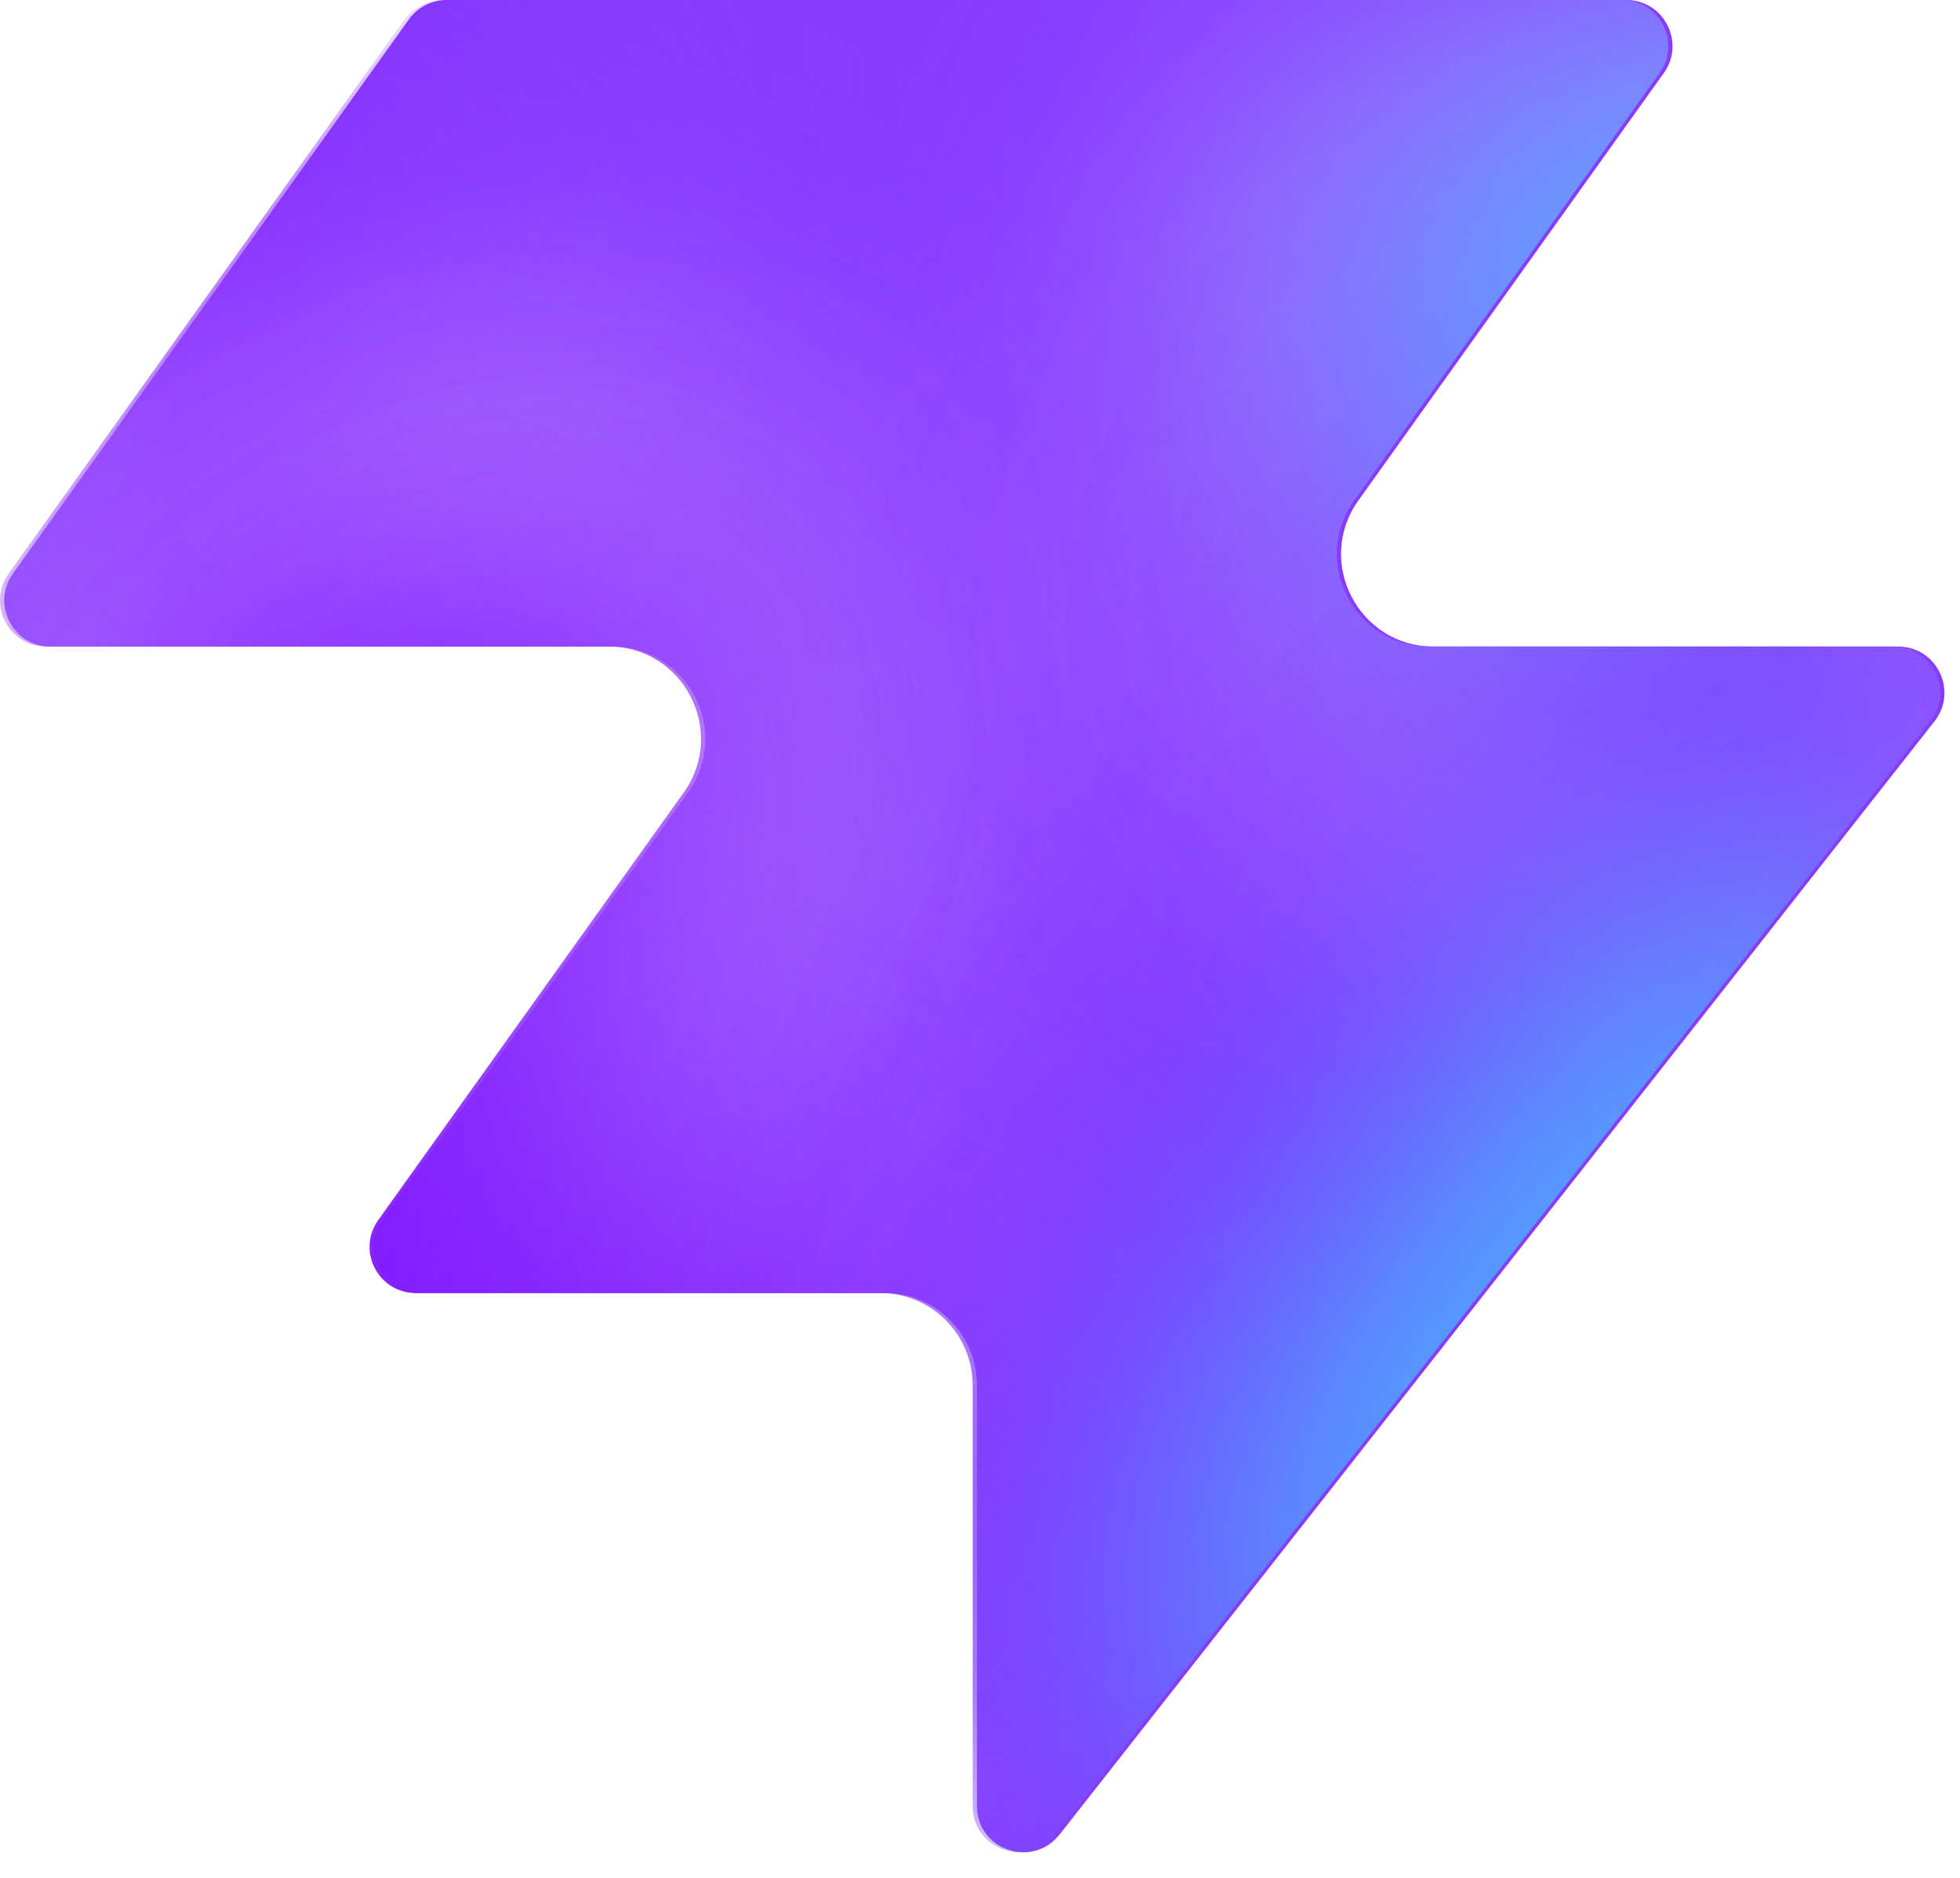
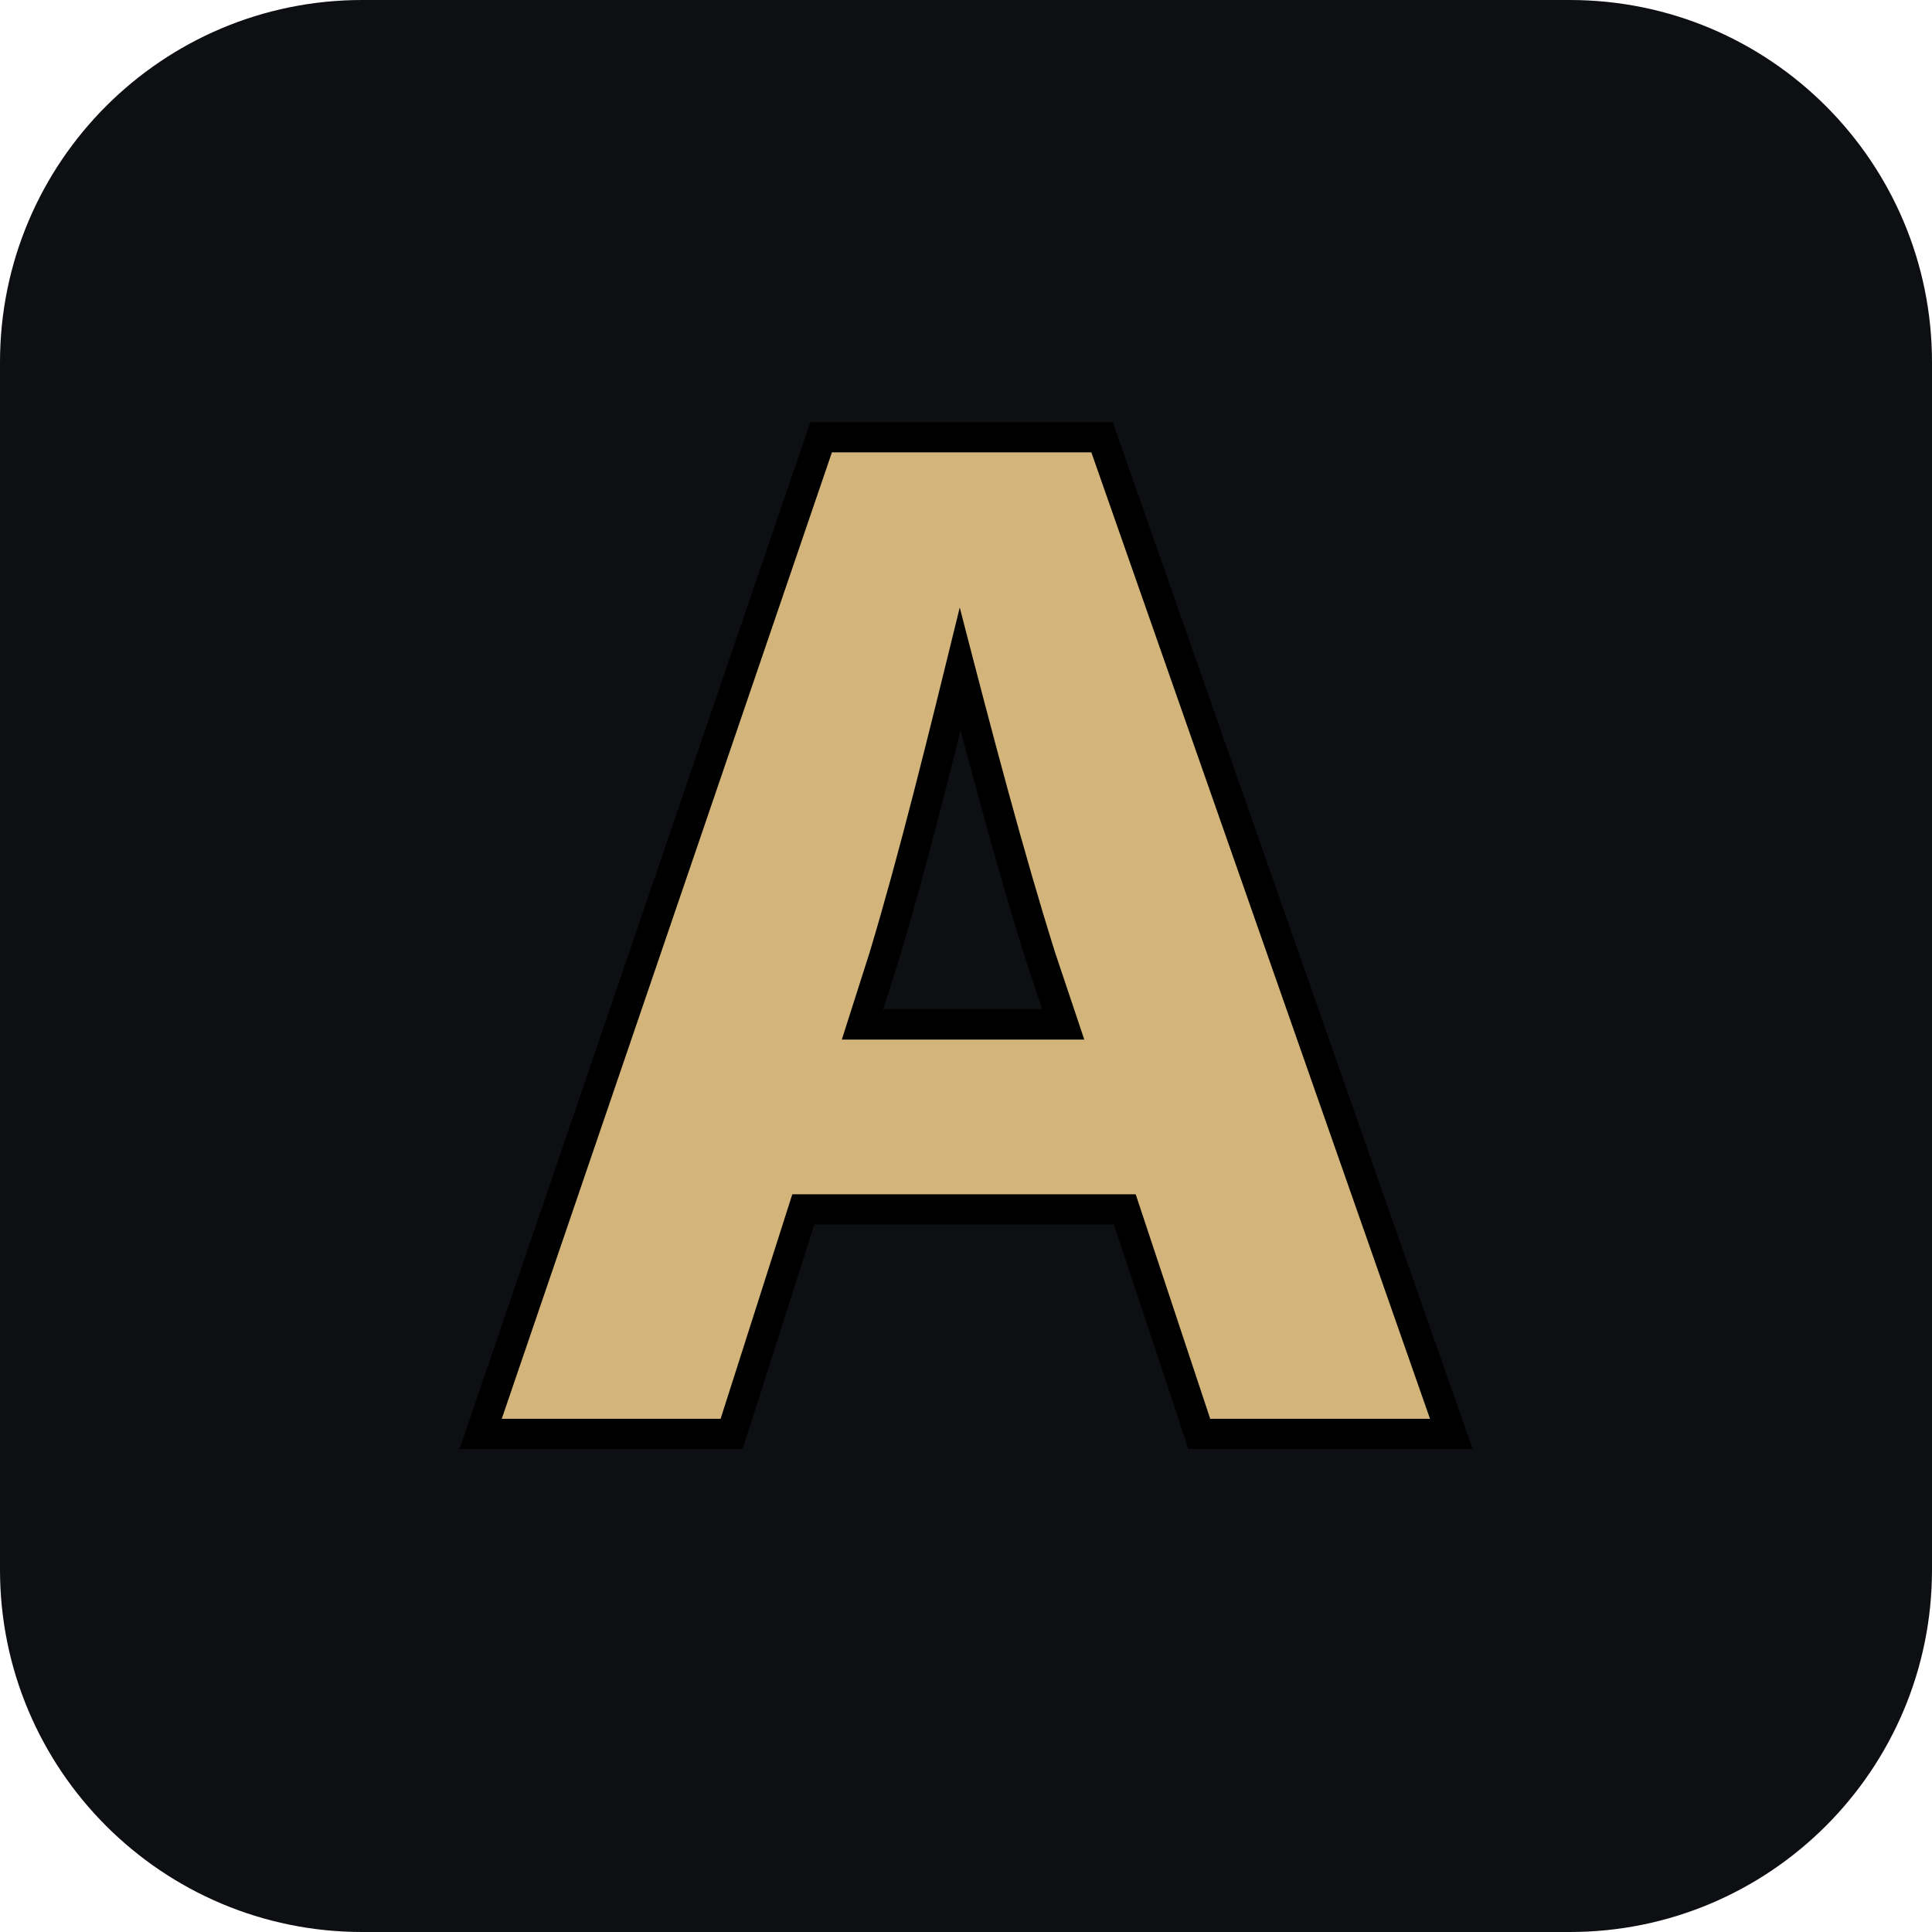
- <svg xmlns="http://www.w3.org/2000/svg" width="48" height="46" fill="none" viewBox="0 0 48 46">
-   <path fill="#863bff" d="M25.946 44.938c-.664.845-2.021.375-2.021-.698V33.937a2.26 2.26 0 0 0-2.262-2.262H10.287c-.92 0-1.456-1.04-.92-1.788l7.48-10.471c1.07-1.497 0-3.578-1.842-3.578H1.237c-.92 0-1.456-1.04-.92-1.788L10.013.474c.214-.297.556-.474.92-.474h28.894c.92 0 1.456 1.04.92 1.788l-7.48 10.471c-1.07 1.498 0 3.579 1.842 3.579h11.377c.943 0 1.473 1.088.89 1.83L25.947 44.94z" style="fill:#863bff;fill:color(display-p3 .525 .23 1);fill-opacity:1" />
-   <mask id="a" width="48" height="46" x="0" y="0" maskUnits="userSpaceOnUse" style="mask-type:alpha">
-     <path fill="#000" d="M25.842 44.938c-.664.844-2.021.375-2.021-.698V33.937a2.26 2.26 0 0 0-2.262-2.262H10.183c-.92 0-1.456-1.04-.92-1.788l7.48-10.471c1.07-1.498 0-3.579-1.842-3.579H1.133c-.92 0-1.456-1.04-.92-1.787L9.91.473c.214-.297.556-.474.92-.474h28.894c.92 0 1.456 1.04.92 1.788l-7.48 10.471c-1.07 1.498 0 3.578 1.842 3.578h11.377c.943 0 1.473 1.088.89 1.832L25.843 44.94z" style="fill:#000;fill-opacity:1" />
-   </mask>
-   <g mask="url(#a)">
-     <g filter="url(#b)">
-       <ellipse cx="5.508" cy="14.704" fill="#ede6ff" rx="5.508" ry="14.704" style="fill:#ede6ff;fill:color(display-p3 .927 .903 1);fill-opacity:1" transform="matrix(.00324 1 1 -.00324 -4.47 31.516)" />
-     </g>
-     <g filter="url(#c)">
-       <ellipse cx="10.399" cy="29.851" fill="#ede6ff" rx="10.399" ry="29.851" style="fill:#ede6ff;fill:color(display-p3 .927 .903 1);fill-opacity:1" transform="matrix(.00324 1 1 -.00324 -39.328 7.883)" />
-     </g>
-     <g filter="url(#d)">
-       <ellipse cx="5.508" cy="30.487" fill="#7e14ff" rx="5.508" ry="30.487" style="fill:#7e14ff;fill:color(display-p3 .492 .077 1);fill-opacity:1" transform="rotate(89.814 -25.913 -14.639)scale(1 -1)" />
-     </g>
-     <g filter="url(#e)">
-       <ellipse cx="5.508" cy="30.599" fill="#7e14ff" rx="5.508" ry="30.599" style="fill:#7e14ff;fill:color(display-p3 .492 .077 1);fill-opacity:1" transform="rotate(89.814 -32.644 -3.334)scale(1 -1)" />
-     </g>
-     <g filter="url(#f)">
-       <ellipse cx="5.508" cy="30.599" fill="#7e14ff" rx="5.508" ry="30.599" style="fill:#7e14ff;fill:color(display-p3 .492 .077 1);fill-opacity:1" transform="matrix(.00324 1 1 -.00324 -34.34 30.47)" />
-     </g>
-     <g filter="url(#g)">
-       <ellipse cx="14.072" cy="22.078" fill="#ede6ff" rx="14.072" ry="22.078" style="fill:#ede6ff;fill:color(display-p3 .927 .903 1);fill-opacity:1" transform="rotate(93.35 24.506 48.493)scale(-1 1)" />
-     </g>
-     <g filter="url(#h)">
-       <ellipse cx="3.47" cy="21.501" fill="#7e14ff" rx="3.47" ry="21.501" style="fill:#7e14ff;fill:color(display-p3 .492 .077 1);fill-opacity:1" transform="rotate(89.009 28.708 47.59)scale(-1 1)" />
-     </g>
-     <g filter="url(#i)">
-       <ellipse cx="3.47" cy="21.501" fill="#7e14ff" rx="3.47" ry="21.501" style="fill:#7e14ff;fill:color(display-p3 .492 .077 1);fill-opacity:1" transform="rotate(89.009 28.708 47.59)scale(-1 1)" />
-     </g>
-     <g filter="url(#j)">
-       <ellipse cx=".387" cy="8.972" fill="#7e14ff" rx="4.407" ry="29.108" style="fill:#7e14ff;fill:color(display-p3 .492 .077 1);fill-opacity:1" transform="rotate(39.51 .387 8.972)" />
-     </g>
-     <g filter="url(#k)">
-       <ellipse cx="47.523" cy="-6.092" fill="#7e14ff" rx="4.407" ry="29.108" style="fill:#7e14ff;fill:color(display-p3 .492 .077 1);fill-opacity:1" transform="rotate(37.892 47.523 -6.092)" />
-     </g>
-     <g filter="url(#l)">
-       <ellipse cx="41.412" cy="6.333" fill="#47bfff" rx="5.971" ry="9.665" style="fill:#47bfff;fill:color(display-p3 .28 .748 1);fill-opacity:1" transform="rotate(37.892 41.412 6.333)" />
-     </g>
-     <g filter="url(#m)">
-       <ellipse cx="-1.879" cy="38.332" fill="#7e14ff" rx="4.407" ry="29.108" style="fill:#7e14ff;fill:color(display-p3 .492 .077 1);fill-opacity:1" transform="rotate(37.892 -1.88 38.332)" />
-     </g>
-     <g filter="url(#n)">
-       <ellipse cx="-1.879" cy="38.332" fill="#7e14ff" rx="4.407" ry="29.108" style="fill:#7e14ff;fill:color(display-p3 .492 .077 1);fill-opacity:1" transform="rotate(37.892 -1.88 38.332)" />
-     </g>
-     <g filter="url(#o)">
-       <ellipse cx="35.651" cy="29.907" fill="#7e14ff" rx="4.407" ry="29.108" style="fill:#7e14ff;fill:color(display-p3 .492 .077 1);fill-opacity:1" transform="rotate(37.892 35.651 29.907)" />
-     </g>
-     <g filter="url(#p)">
-       <ellipse cx="38.418" cy="32.4" fill="#47bfff" rx="5.971" ry="15.297" style="fill:#47bfff;fill:color(display-p3 .28 .748 1);fill-opacity:1" transform="rotate(37.892 38.418 32.4)" />
-     </g>
-   </g>
-   <defs>
-     <filter id="b" width="60.045" height="41.654" x="-19.77" y="16.149" color-interpolation-filters="sRGB" filterUnits="userSpaceOnUse">
-       <feFlood flood-opacity="0" result="BackgroundImageFix" />
-       <feBlend in="SourceGraphic" in2="BackgroundImageFix" result="shape" />
-       <feGaussianBlur result="effect1_foregroundBlur_2002_17158" stdDeviation="7.659" />
-     </filter>
-     <filter id="c" width="90.34" height="51.437" x="-54.613" y="-7.533" color-interpolation-filters="sRGB" filterUnits="userSpaceOnUse">
-       <feFlood flood-opacity="0" result="BackgroundImageFix" />
-       <feBlend in="SourceGraphic" in2="BackgroundImageFix" result="shape" />
-       <feGaussianBlur result="effect1_foregroundBlur_2002_17158" stdDeviation="7.659" />
-     </filter>
-     <filter id="d" width="79.355" height="29.4" x="-49.64" y="2.03" color-interpolation-filters="sRGB" filterUnits="userSpaceOnUse">
-       <feFlood flood-opacity="0" result="BackgroundImageFix" />
-       <feBlend in="SourceGraphic" in2="BackgroundImageFix" result="shape" />
-       <feGaussianBlur result="effect1_foregroundBlur_2002_17158" stdDeviation="4.596" />
-     </filter>
-     <filter id="e" width="79.579" height="29.4" x="-45.045" y="20.029" color-interpolation-filters="sRGB" filterUnits="userSpaceOnUse">
-       <feFlood flood-opacity="0" result="BackgroundImageFix" />
-       <feBlend in="SourceGraphic" in2="BackgroundImageFix" result="shape" />
-       <feGaussianBlur result="effect1_foregroundBlur_2002_17158" stdDeviation="4.596" />
-     </filter>
-     <filter id="f" width="79.579" height="29.4" x="-43.513" y="21.178" color-interpolation-filters="sRGB" filterUnits="userSpaceOnUse">
-       <feFlood flood-opacity="0" result="BackgroundImageFix" />
-       <feBlend in="SourceGraphic" in2="BackgroundImageFix" result="shape" />
-       <feGaussianBlur result="effect1_foregroundBlur_2002_17158" stdDeviation="4.596" />
-     </filter>
-     <filter id="g" width="74.749" height="58.852" x="15.756" y="-17.901" color-interpolation-filters="sRGB" filterUnits="userSpaceOnUse">
-       <feFlood flood-opacity="0" result="BackgroundImageFix" />
-       <feBlend in="SourceGraphic" in2="BackgroundImageFix" result="shape" />
-       <feGaussianBlur result="effect1_foregroundBlur_2002_17158" stdDeviation="7.659" />
-     </filter>
-     <filter id="h" width="61.377" height="25.362" x="23.548" y="2.284" color-interpolation-filters="sRGB" filterUnits="userSpaceOnUse">
-       <feFlood flood-opacity="0" result="BackgroundImageFix" />
-       <feBlend in="SourceGraphic" in2="BackgroundImageFix" result="shape" />
-       <feGaussianBlur result="effect1_foregroundBlur_2002_17158" stdDeviation="4.596" />
-     </filter>
-     <filter id="i" width="61.377" height="25.362" x="23.548" y="2.284" color-interpolation-filters="sRGB" filterUnits="userSpaceOnUse">
-       <feFlood flood-opacity="0" result="BackgroundImageFix" />
-       <feBlend in="SourceGraphic" in2="BackgroundImageFix" result="shape" />
-       <feGaussianBlur result="effect1_foregroundBlur_2002_17158" stdDeviation="4.596" />
-     </filter>
-     <filter id="j" width="56.045" height="63.649" x="-27.636" y="-22.853" color-interpolation-filters="sRGB" filterUnits="userSpaceOnUse">
-       <feFlood flood-opacity="0" result="BackgroundImageFix" />
-       <feBlend in="SourceGraphic" in2="BackgroundImageFix" result="shape" />
-       <feGaussianBlur result="effect1_foregroundBlur_2002_17158" stdDeviation="4.596" />
-     </filter>
-     <filter id="k" width="54.814" height="64.646" x="20.116" y="-38.415" color-interpolation-filters="sRGB" filterUnits="userSpaceOnUse">
-       <feFlood flood-opacity="0" result="BackgroundImageFix" />
-       <feBlend in="SourceGraphic" in2="BackgroundImageFix" result="shape" />
-       <feGaussianBlur result="effect1_foregroundBlur_2002_17158" stdDeviation="4.596" />
-     </filter>
-     <filter id="l" width="33.541" height="35.313" x="24.641" y="-11.323" color-interpolation-filters="sRGB" filterUnits="userSpaceOnUse">
-       <feFlood flood-opacity="0" result="BackgroundImageFix" />
-       <feBlend in="SourceGraphic" in2="BackgroundImageFix" result="shape" />
-       <feGaussianBlur result="effect1_foregroundBlur_2002_17158" stdDeviation="4.596" />
-     </filter>
-     <filter id="m" width="54.814" height="64.646" x="-29.286" y="6.009" color-interpolation-filters="sRGB" filterUnits="userSpaceOnUse">
-       <feFlood flood-opacity="0" result="BackgroundImageFix" />
-       <feBlend in="SourceGraphic" in2="BackgroundImageFix" result="shape" />
-       <feGaussianBlur result="effect1_foregroundBlur_2002_17158" stdDeviation="4.596" />
-     </filter>
-     <filter id="n" width="54.814" height="64.646" x="-29.286" y="6.009" color-interpolation-filters="sRGB" filterUnits="userSpaceOnUse">
-       <feFlood flood-opacity="0" result="BackgroundImageFix" />
-       <feBlend in="SourceGraphic" in2="BackgroundImageFix" result="shape" />
-       <feGaussianBlur result="effect1_foregroundBlur_2002_17158" stdDeviation="4.596" />
-     </filter>
-     <filter id="o" width="54.814" height="64.646" x="8.244" y="-2.416" color-interpolation-filters="sRGB" filterUnits="userSpaceOnUse">
-       <feFlood flood-opacity="0" result="BackgroundImageFix" />
-       <feBlend in="SourceGraphic" in2="BackgroundImageFix" result="shape" />
-       <feGaussianBlur result="effect1_foregroundBlur_2002_17158" stdDeviation="4.596" />
-     </filter>
-     <filter id="p" width="39.409" height="43.623" x="18.713" y="10.588" color-interpolation-filters="sRGB" filterUnits="userSpaceOnUse">
-       <feFlood flood-opacity="0" result="BackgroundImageFix" />
-       <feBlend in="SourceGraphic" in2="BackgroundImageFix" result="shape" />
-       <feGaussianBlur result="effect1_foregroundBlur_2002_17158" stdDeviation="4.596" />
-     </filter>
-   </defs>
+ <svg xmlns="http://www.w3.org/2000/svg" viewBox="0 0 64 64">
+   <rect width="64" height="64" rx="12" fill="#0e0f13" />
+   <text x="32" y="47" text-anchor="middle" font-family="Inter, system-ui, sans-serif" font-weight="700" font-size="44" fill="#d3b47a" stroke="#000" stroke-width="2" paint-order="stroke">A</text>
</svg>
